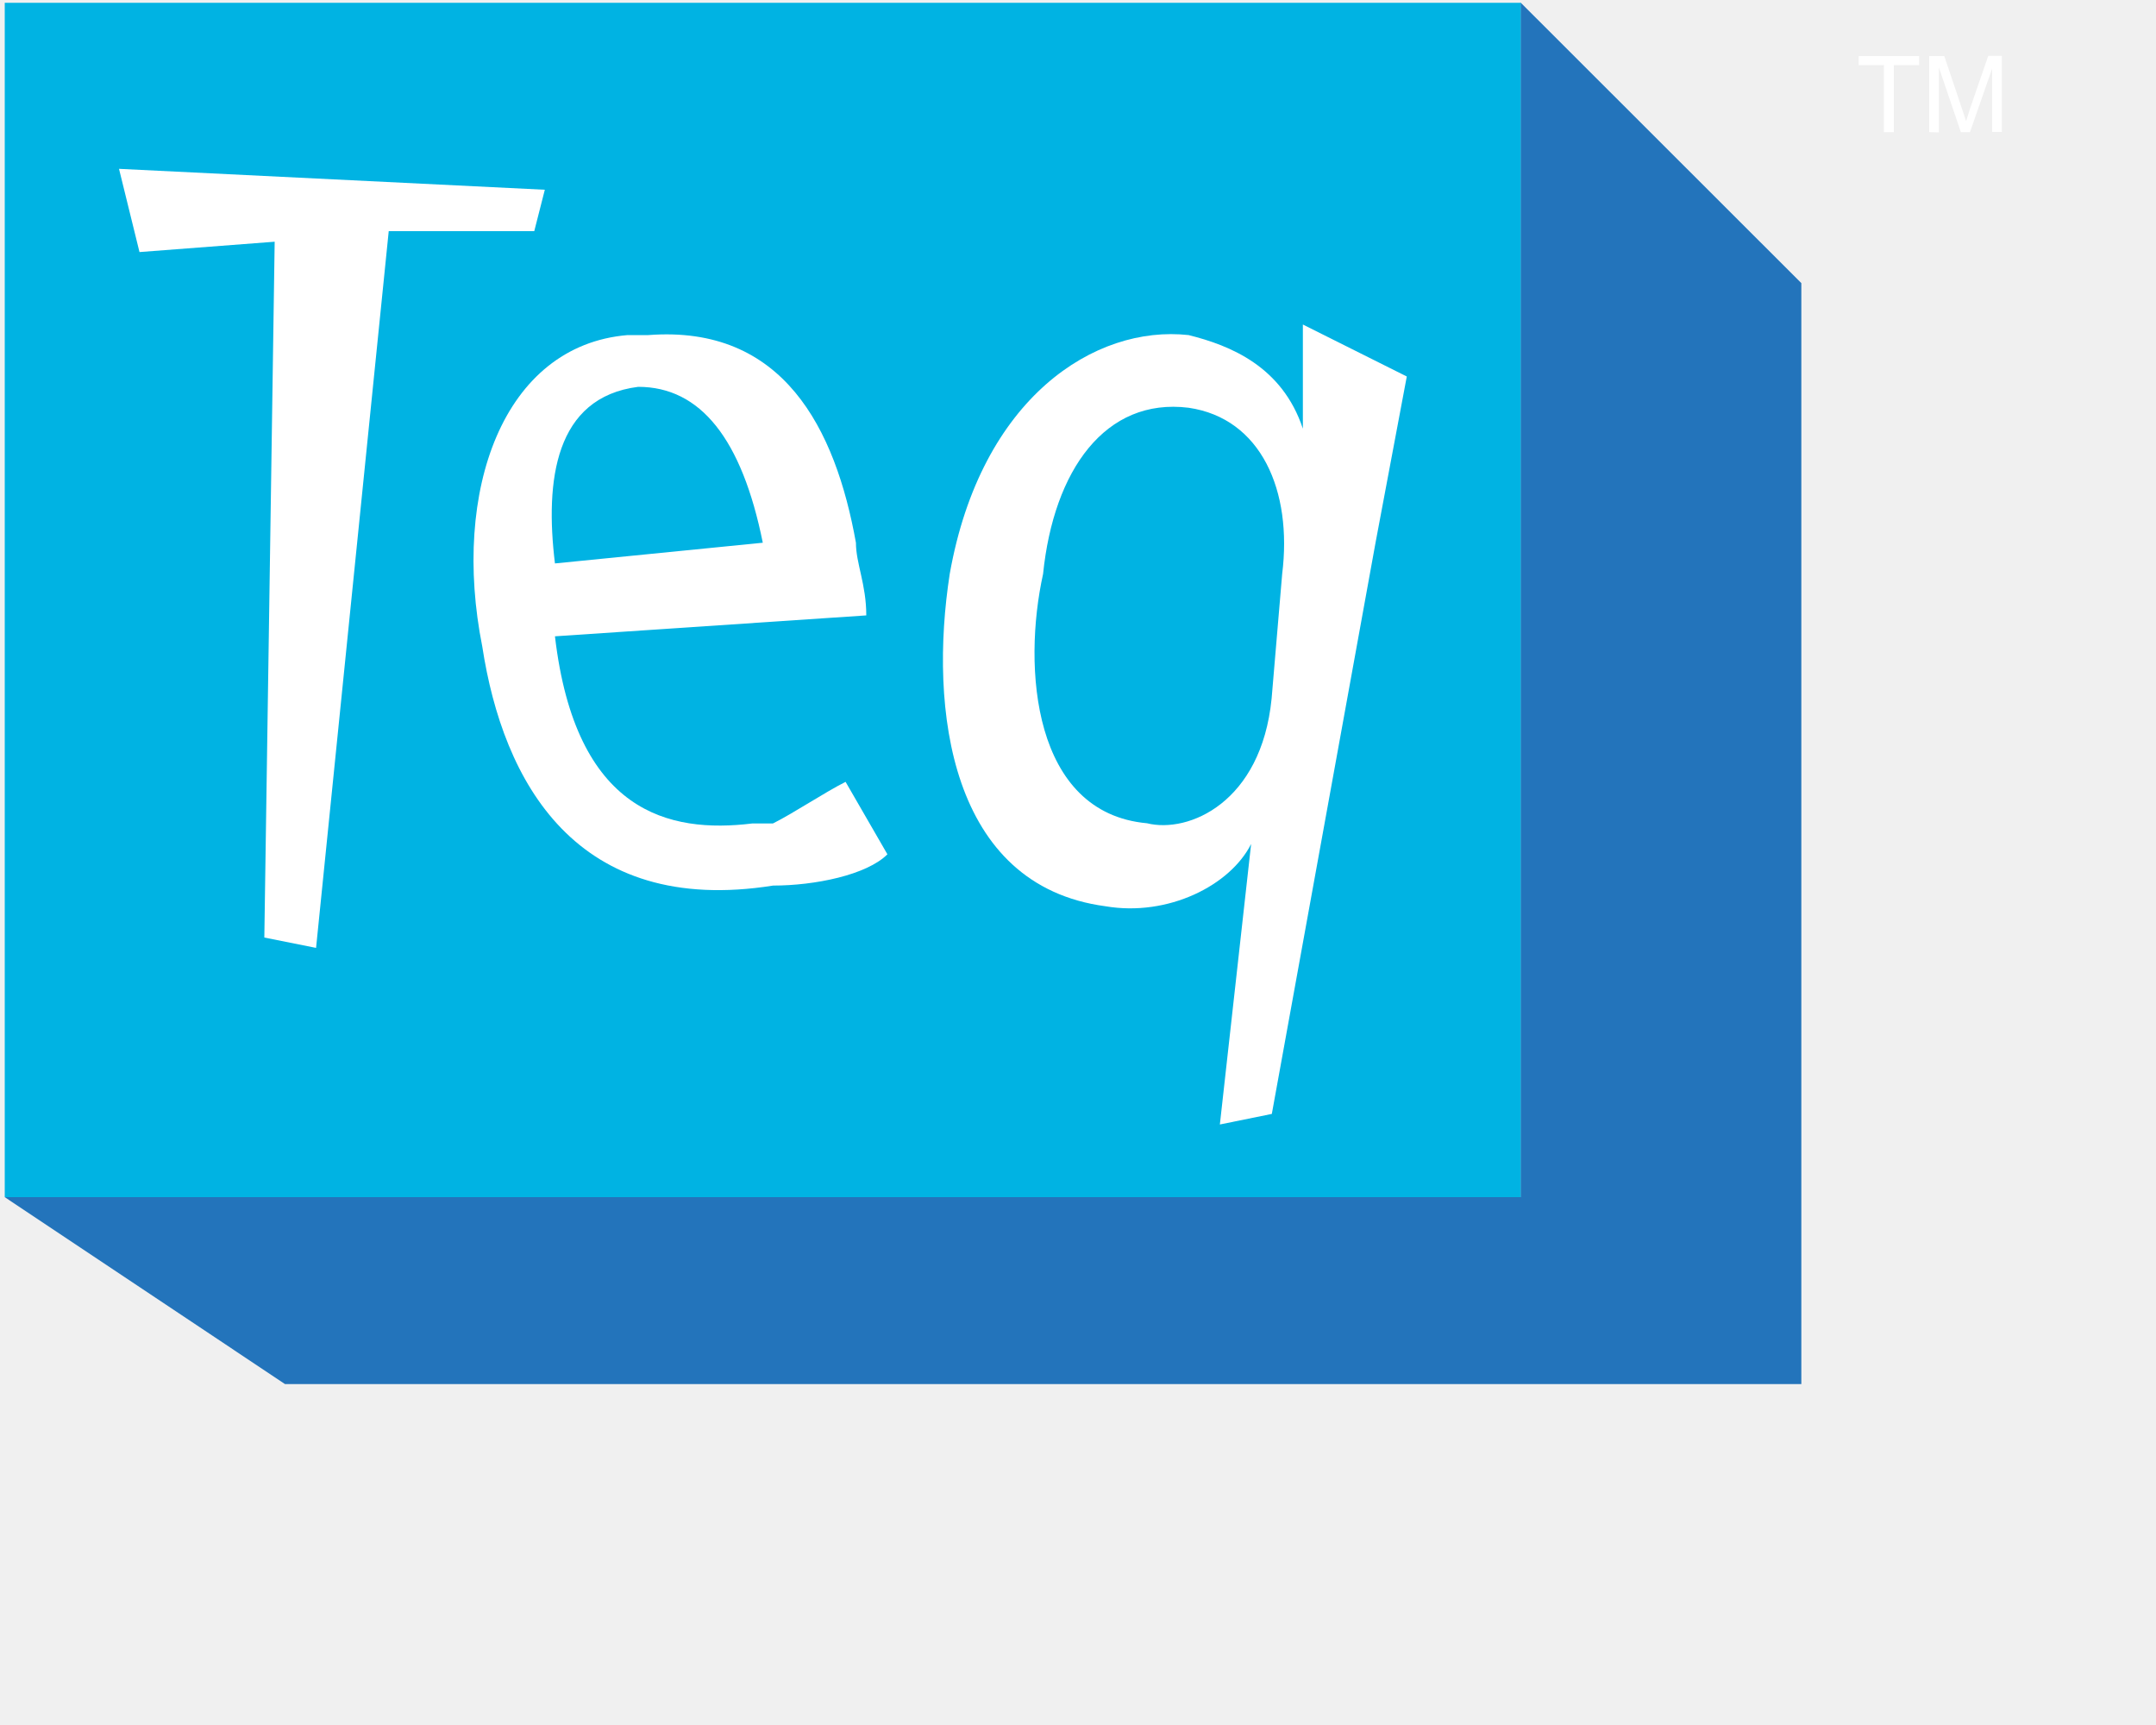
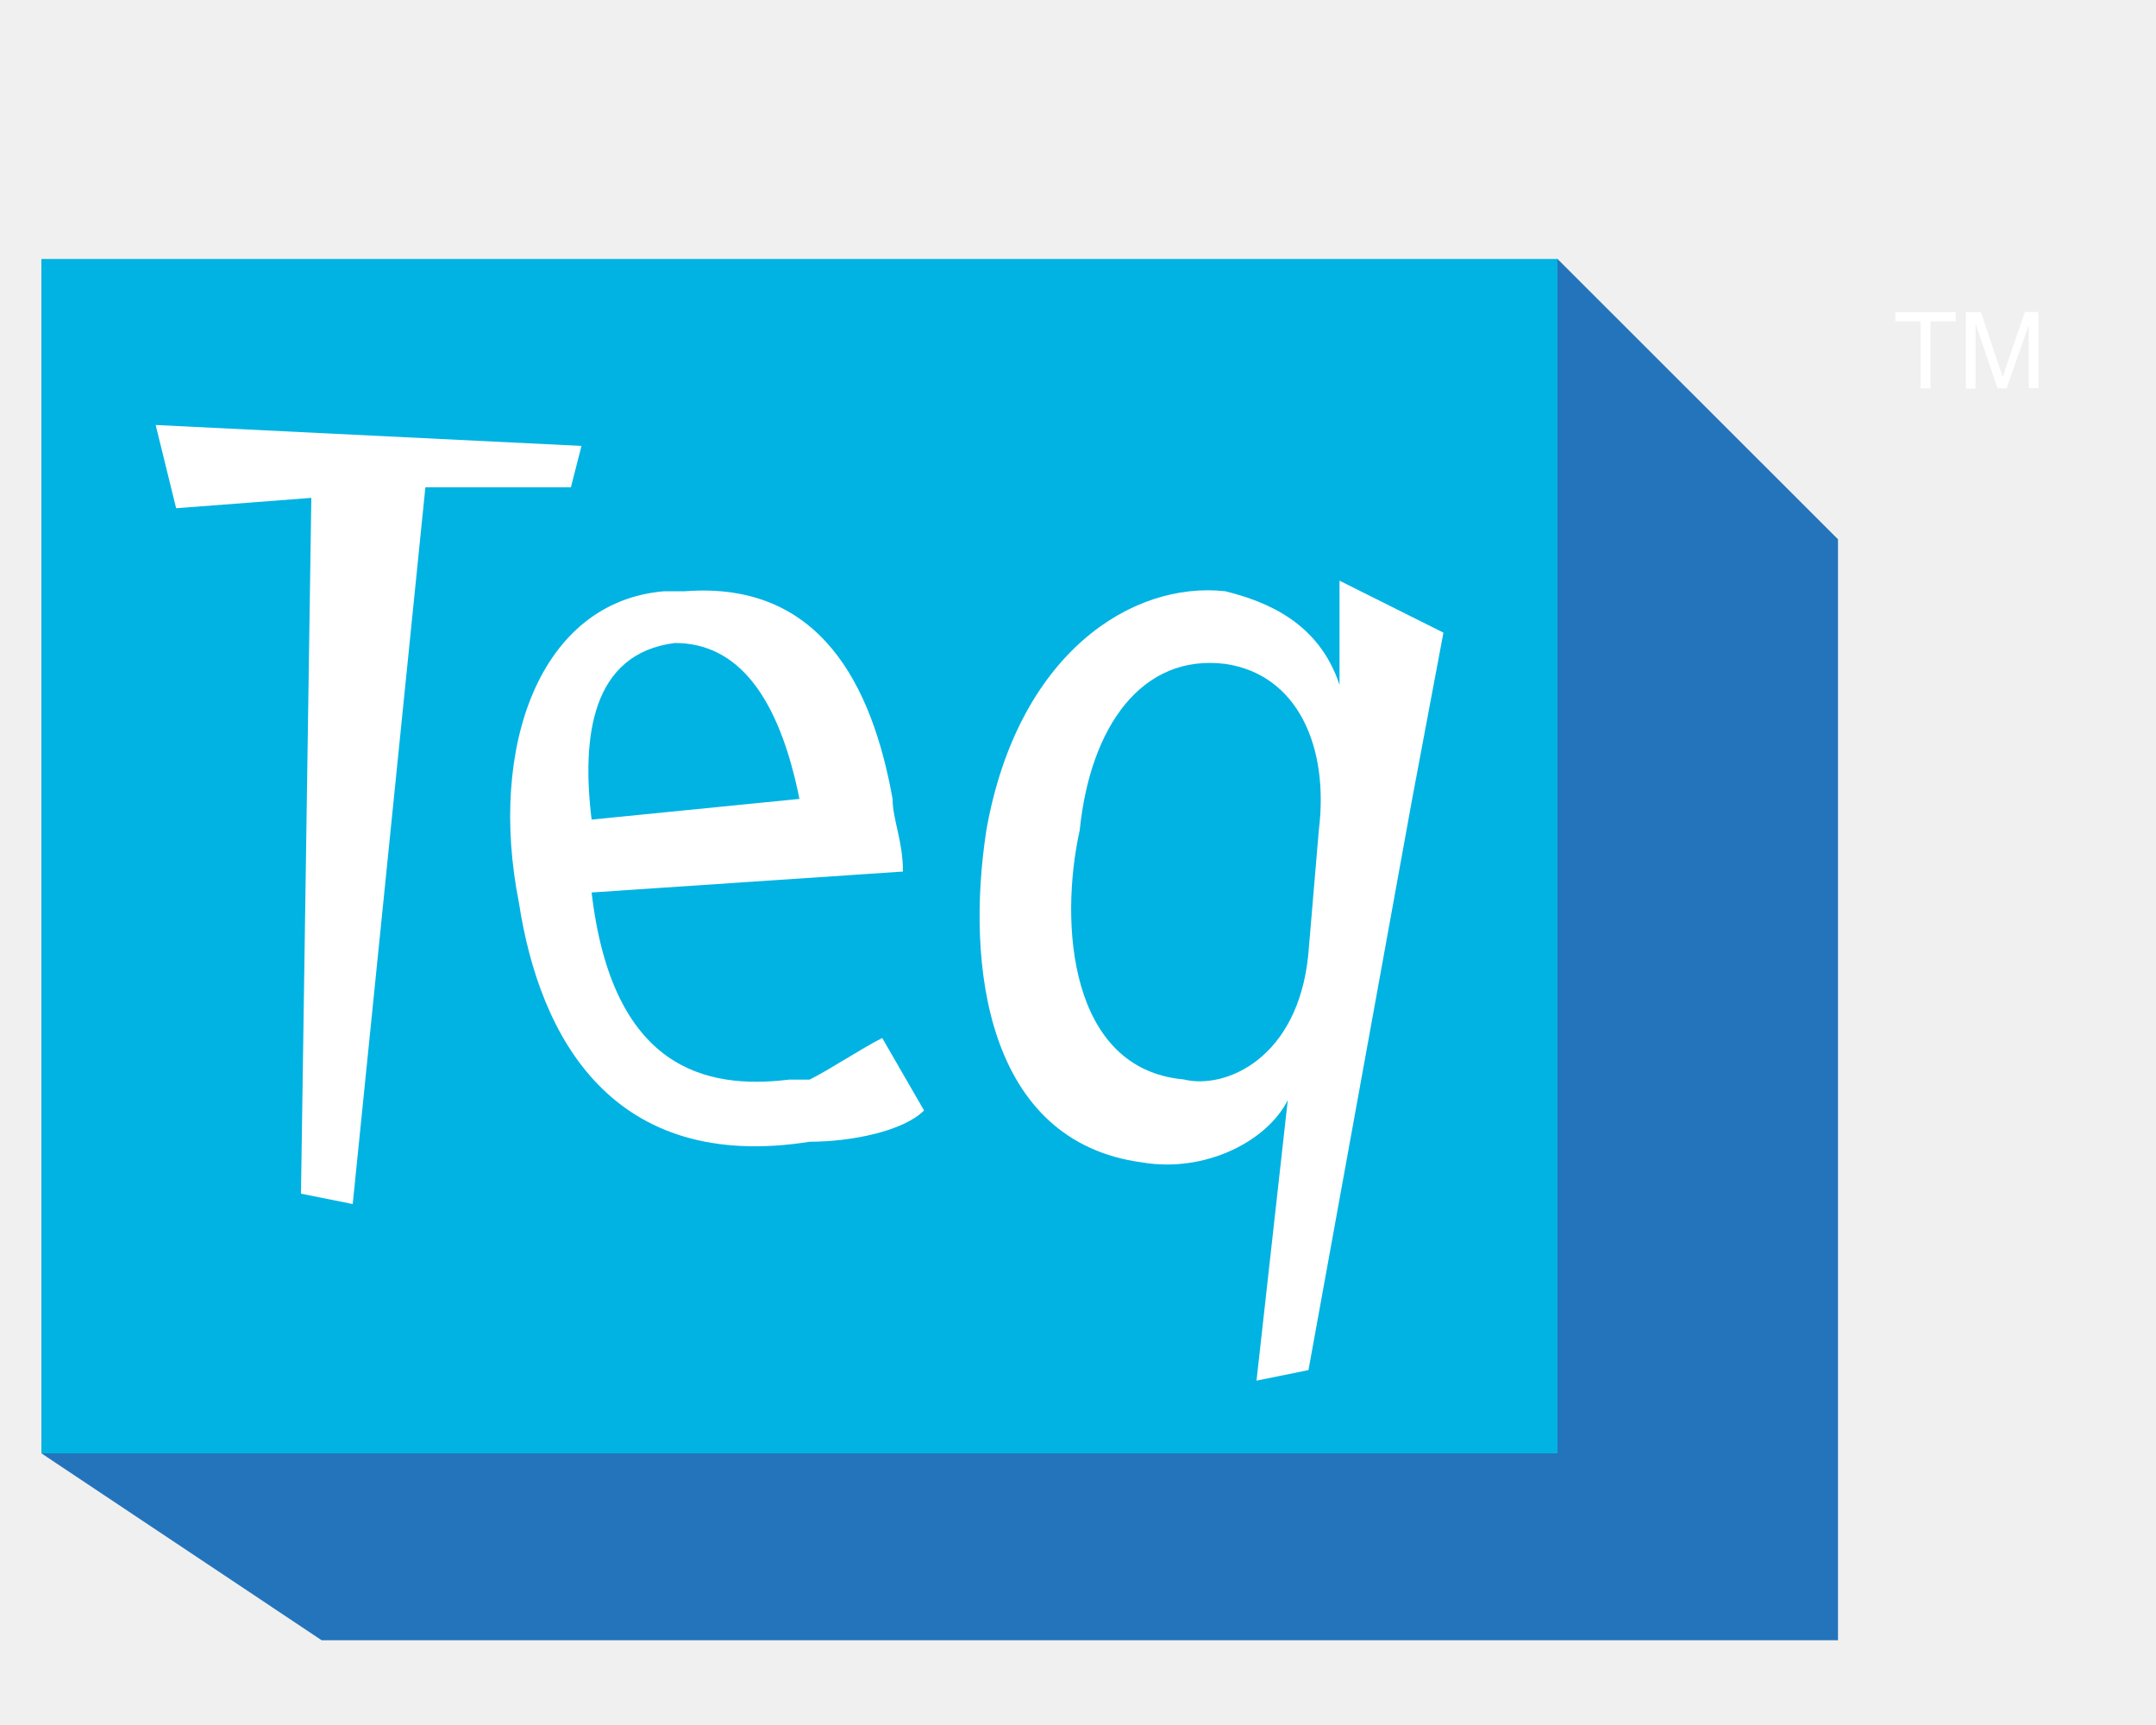
<svg xmlns="http://www.w3.org/2000/svg" version="1.1" id="Layer_1" x="0px" y="0px" viewBox="0 0 10 8" style="enable-background:new 0 0 10 8;" xml:space="preserve">
  <style type="text/css">
	.st0{fill:#00B3E3;}
	.st1{fill:#2374BB;}
	.st2{fill:#FFFFFF;}
</style>
  <g>
-     <rect x="0.022" y="0.013" class="st0" width="7.033" height="5.539" />
-     <polygon class="st1" points="7.054,0.013 7.054,5.552 0.022,5.552 1.322,6.419 8.355,6.419 8.355,1.313  " />
-     <polygon class="st2" points="1.226,4.348 1.274,1.121 0.647,1.169 0.552,0.783 2.527,0.88 2.478,1.072 1.803,1.072 1.466,4.396     " />
+     <rect x="0.192" y="1.201" class="st0" width="7.033" height="5.539" />
+     <polygon class="st1" points="7.224,1.201 7.224,6.74 0.192,6.74 1.492,7.607 8.525,7.607 8.525,2.501  " />
+     <polygon class="st2" points="1.396,5.536 1.444,2.309 0.817,2.357 0.722,1.971 2.697,2.068 2.648,2.26 1.973,2.26 1.636,5.584  " />
    <g>
-       <path class="st2" d="M4.116,3.962C4.02,4.058,3.779,4.107,3.586,4.107C2.671,4.252,2.333,3.625,2.237,2.999    C2.093,2.277,2.333,1.602,2.911,1.554c0,0,0.048,0,0.096,0C3.633,1.506,3.875,1.988,3.97,2.517c0,0.096,0.048,0.193,0.048,0.337    L2.574,2.951C2.67,3.77,3.104,3.866,3.489,3.819c0.048,0,0.048,0,0.096,0c0.096-0.048,0.241-0.145,0.337-0.193L4.116,3.962z     M3.538,2.517C3.441,2.036,3.249,1.794,2.96,1.794C2.574,1.843,2.527,2.228,2.574,2.613L3.538,2.517z" />
-       <path class="st2" d="M5.658,5.215l0.145-1.301l0,0C5.706,4.107,5.417,4.252,5.128,4.203c-0.723-0.096-0.82-0.915-0.723-1.541    C4.55,1.843,5.08,1.506,5.513,1.554c0.193,0.048,0.434,0.145,0.53,0.434l0,0V1.505l0.482,0.241L6.38,2.517L5.899,5.166    L5.658,5.215z M5.947,2.662C5.995,2.277,5.85,1.94,5.513,1.891C5.127,1.843,4.887,2.18,4.838,2.662    C4.742,3.096,4.79,3.77,5.32,3.818C5.513,3.866,5.85,3.722,5.898,3.24L5.947,2.662z" />
+       <path class="st2" d="M4.286,5.15C4.19,5.246,3.949,5.295,3.756,5.295C2.841,5.44,2.503,4.813,2.407,4.187    C2.263,3.465,2.503,2.79,3.081,2.742c0,0,0.048,0,0.096,0C3.803,2.694,4.045,3.176,4.14,3.705c0,0.096,0.048,0.193,0.048,0.337    L2.744,4.139c0.096,0.819,0.53,0.915,0.915,0.868c0.048,0,0.048,0,0.096,0c0.096-0.048,0.241-0.145,0.337-0.193L4.286,5.15z     M3.708,3.705C3.611,3.224,3.419,2.982,3.13,2.982C2.744,3.031,2.697,3.416,2.744,3.801L3.708,3.705z" />
+       <path class="st2" d="M5.828,6.403l0.145-1.301l0,0C5.876,5.295,5.587,5.44,5.298,5.391C4.575,5.295,4.478,4.476,4.575,3.85    C4.72,3.031,5.25,2.694,5.683,2.742c0.193,0.048,0.434,0.145,0.53,0.434l0,0V2.693l0.482,0.241L6.55,3.705L6.069,6.354    L5.828,6.403z M6.117,3.85C6.165,3.465,6.02,3.128,5.683,3.079C5.297,3.031,5.057,3.368,5.008,3.85    C4.912,4.284,4.96,4.958,5.49,5.006C5.683,5.054,6.02,4.91,6.068,4.428L6.117,3.85z" />
    </g>
  </g>
  <g>
-     <path class="st2" d="M8.738,0.613V0.302H8.621V0.26h0.28v0.042H8.784v0.311H8.738z" />
-     <path class="st2" d="M8.948,0.613V0.26h0.07l0.084,0.25C9.11,0.533,9.116,0.551,9.119,0.562c0.004-0.013,0.01-0.032,0.018-0.057   l0.085-0.246h0.063v0.353H9.24V0.318L9.137,0.613H9.095l-0.102-0.3v0.301L8.948,0.613L8.948,0.613z" />
+     <path class="st2" d="M8.908,1.801V1.49H8.791V1.448h0.28V1.49H8.954v0.311H8.908z" />
+     <path class="st2" d="M9.118,1.801V1.448h0.07l0.084,0.25C9.28,1.721,9.286,1.739,9.289,1.75c0.004-0.013,0.01-0.032,0.018-0.057   l0.085-0.246h0.063V1.8H9.41V1.506L9.307,1.801H9.265l-0.102-0.3v0.301H9.118V1.801z" />
  </g>
</svg>
